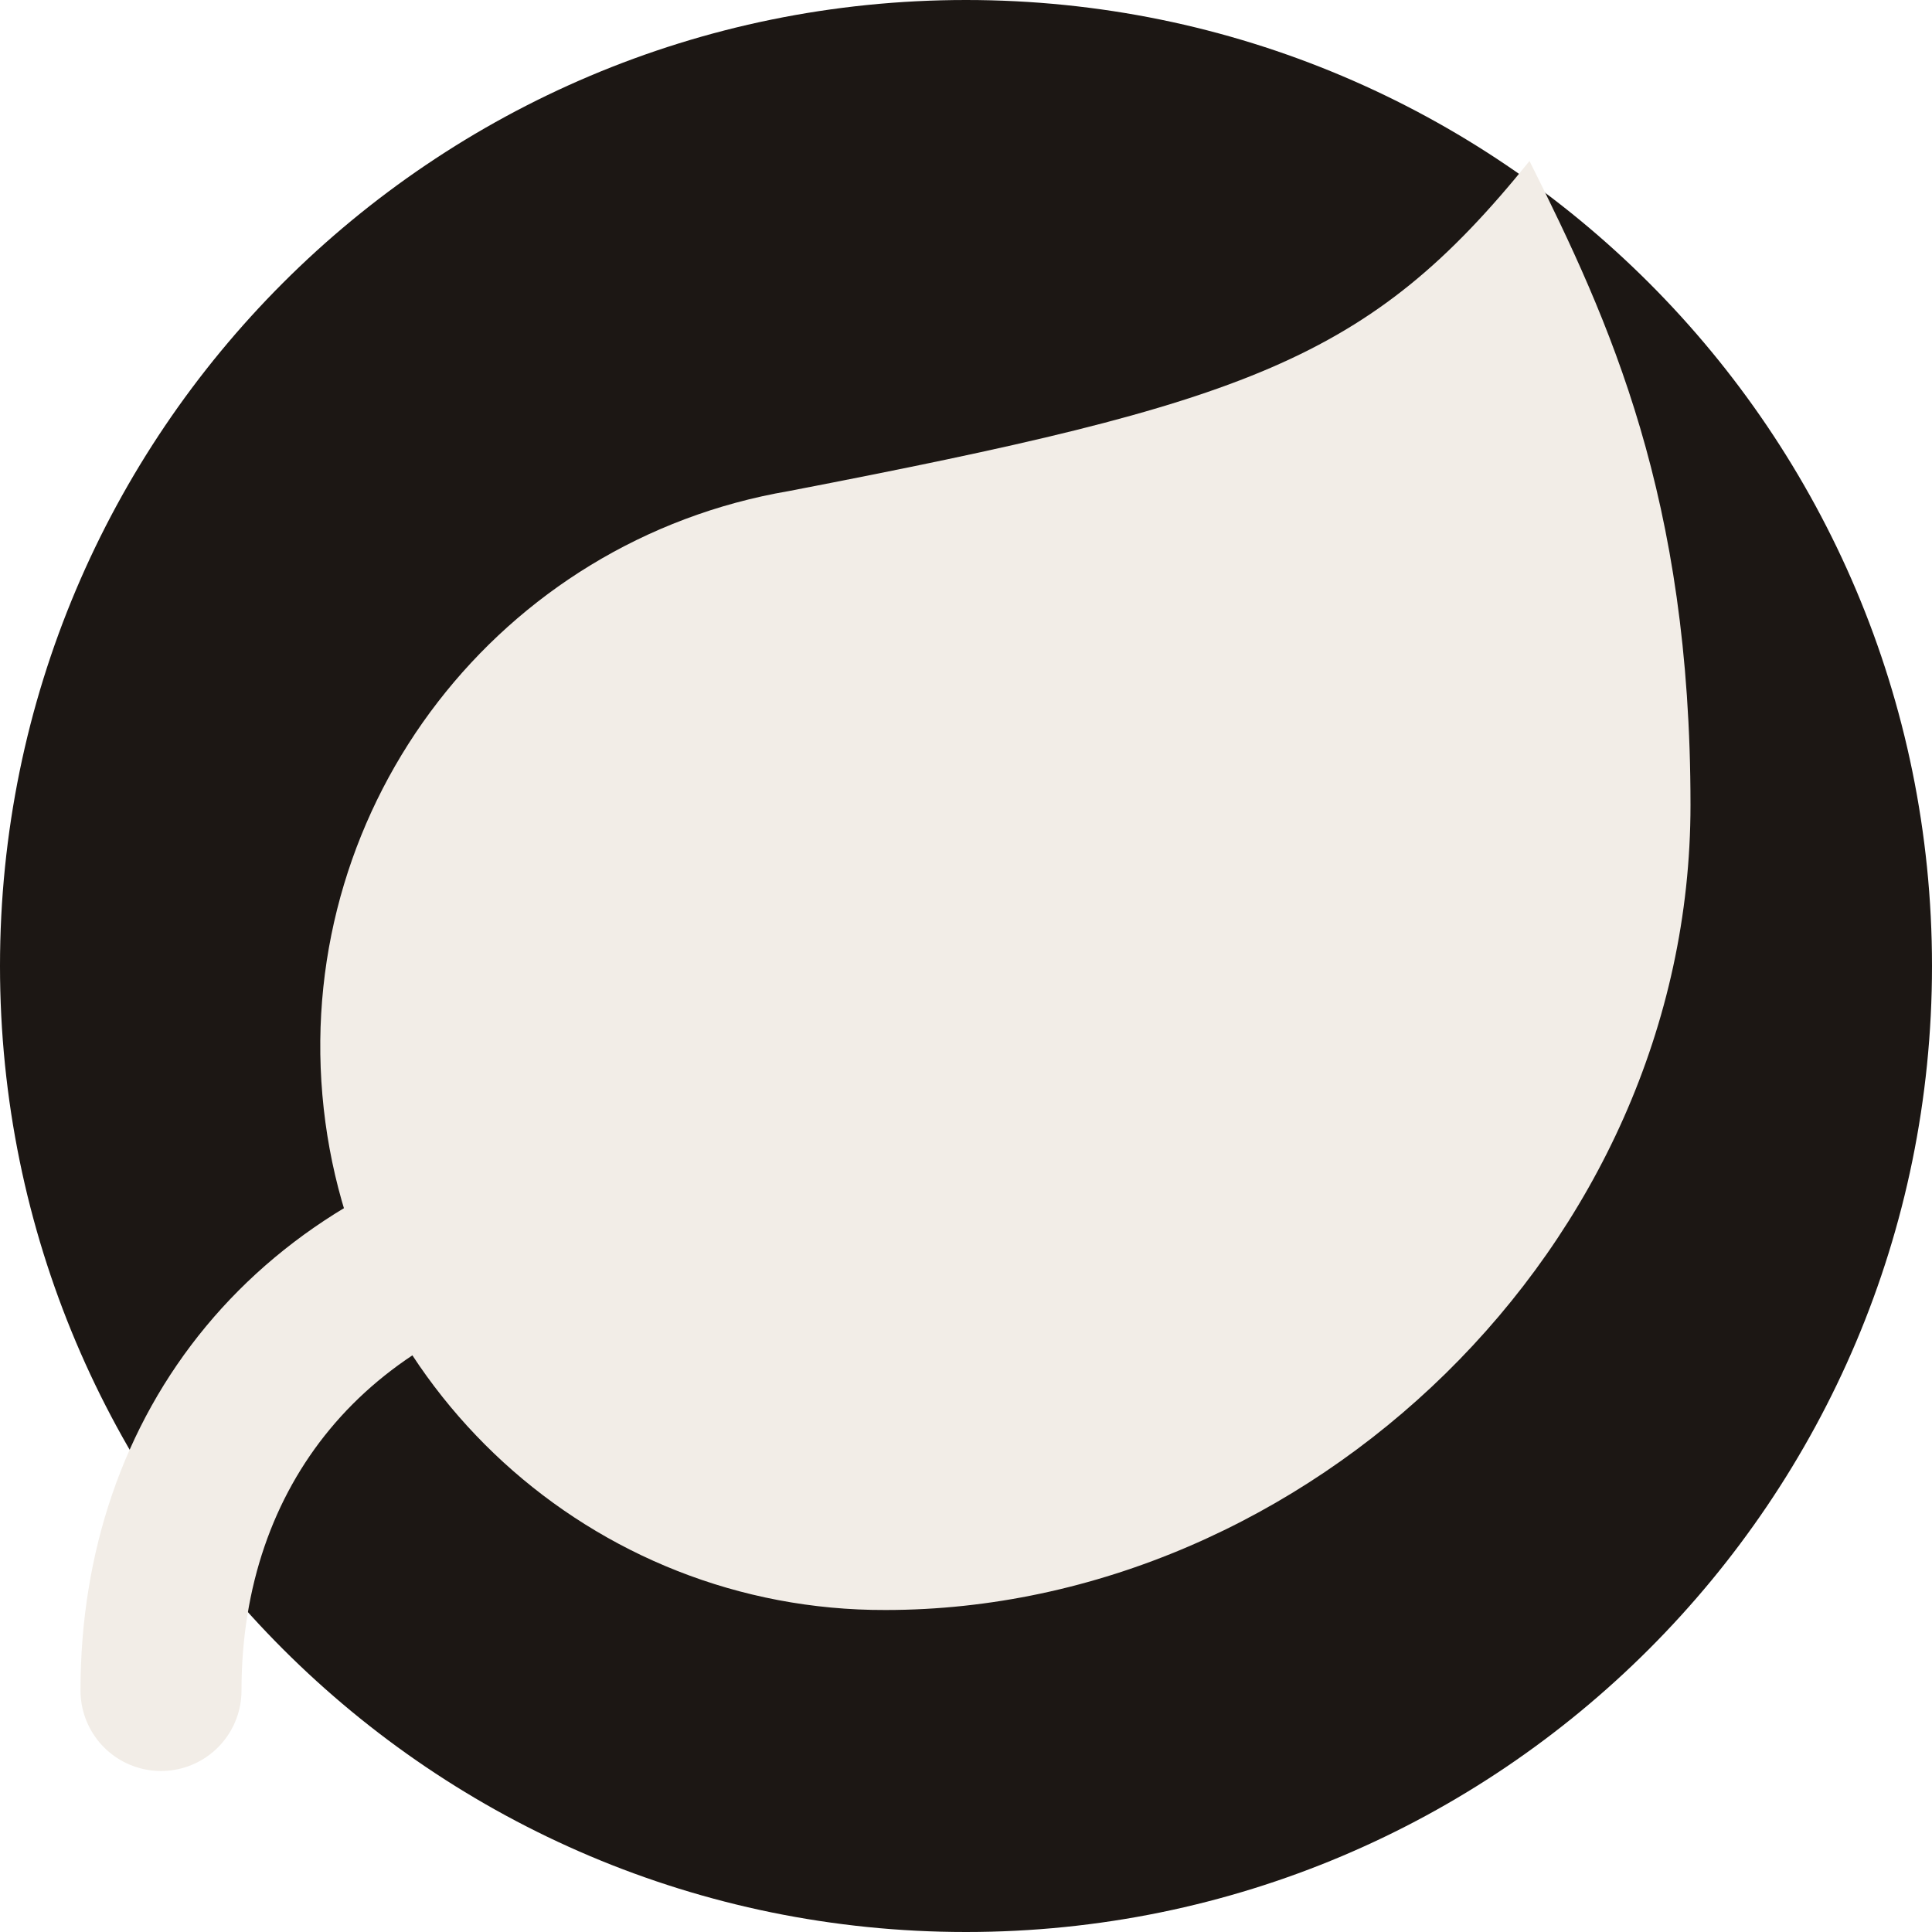
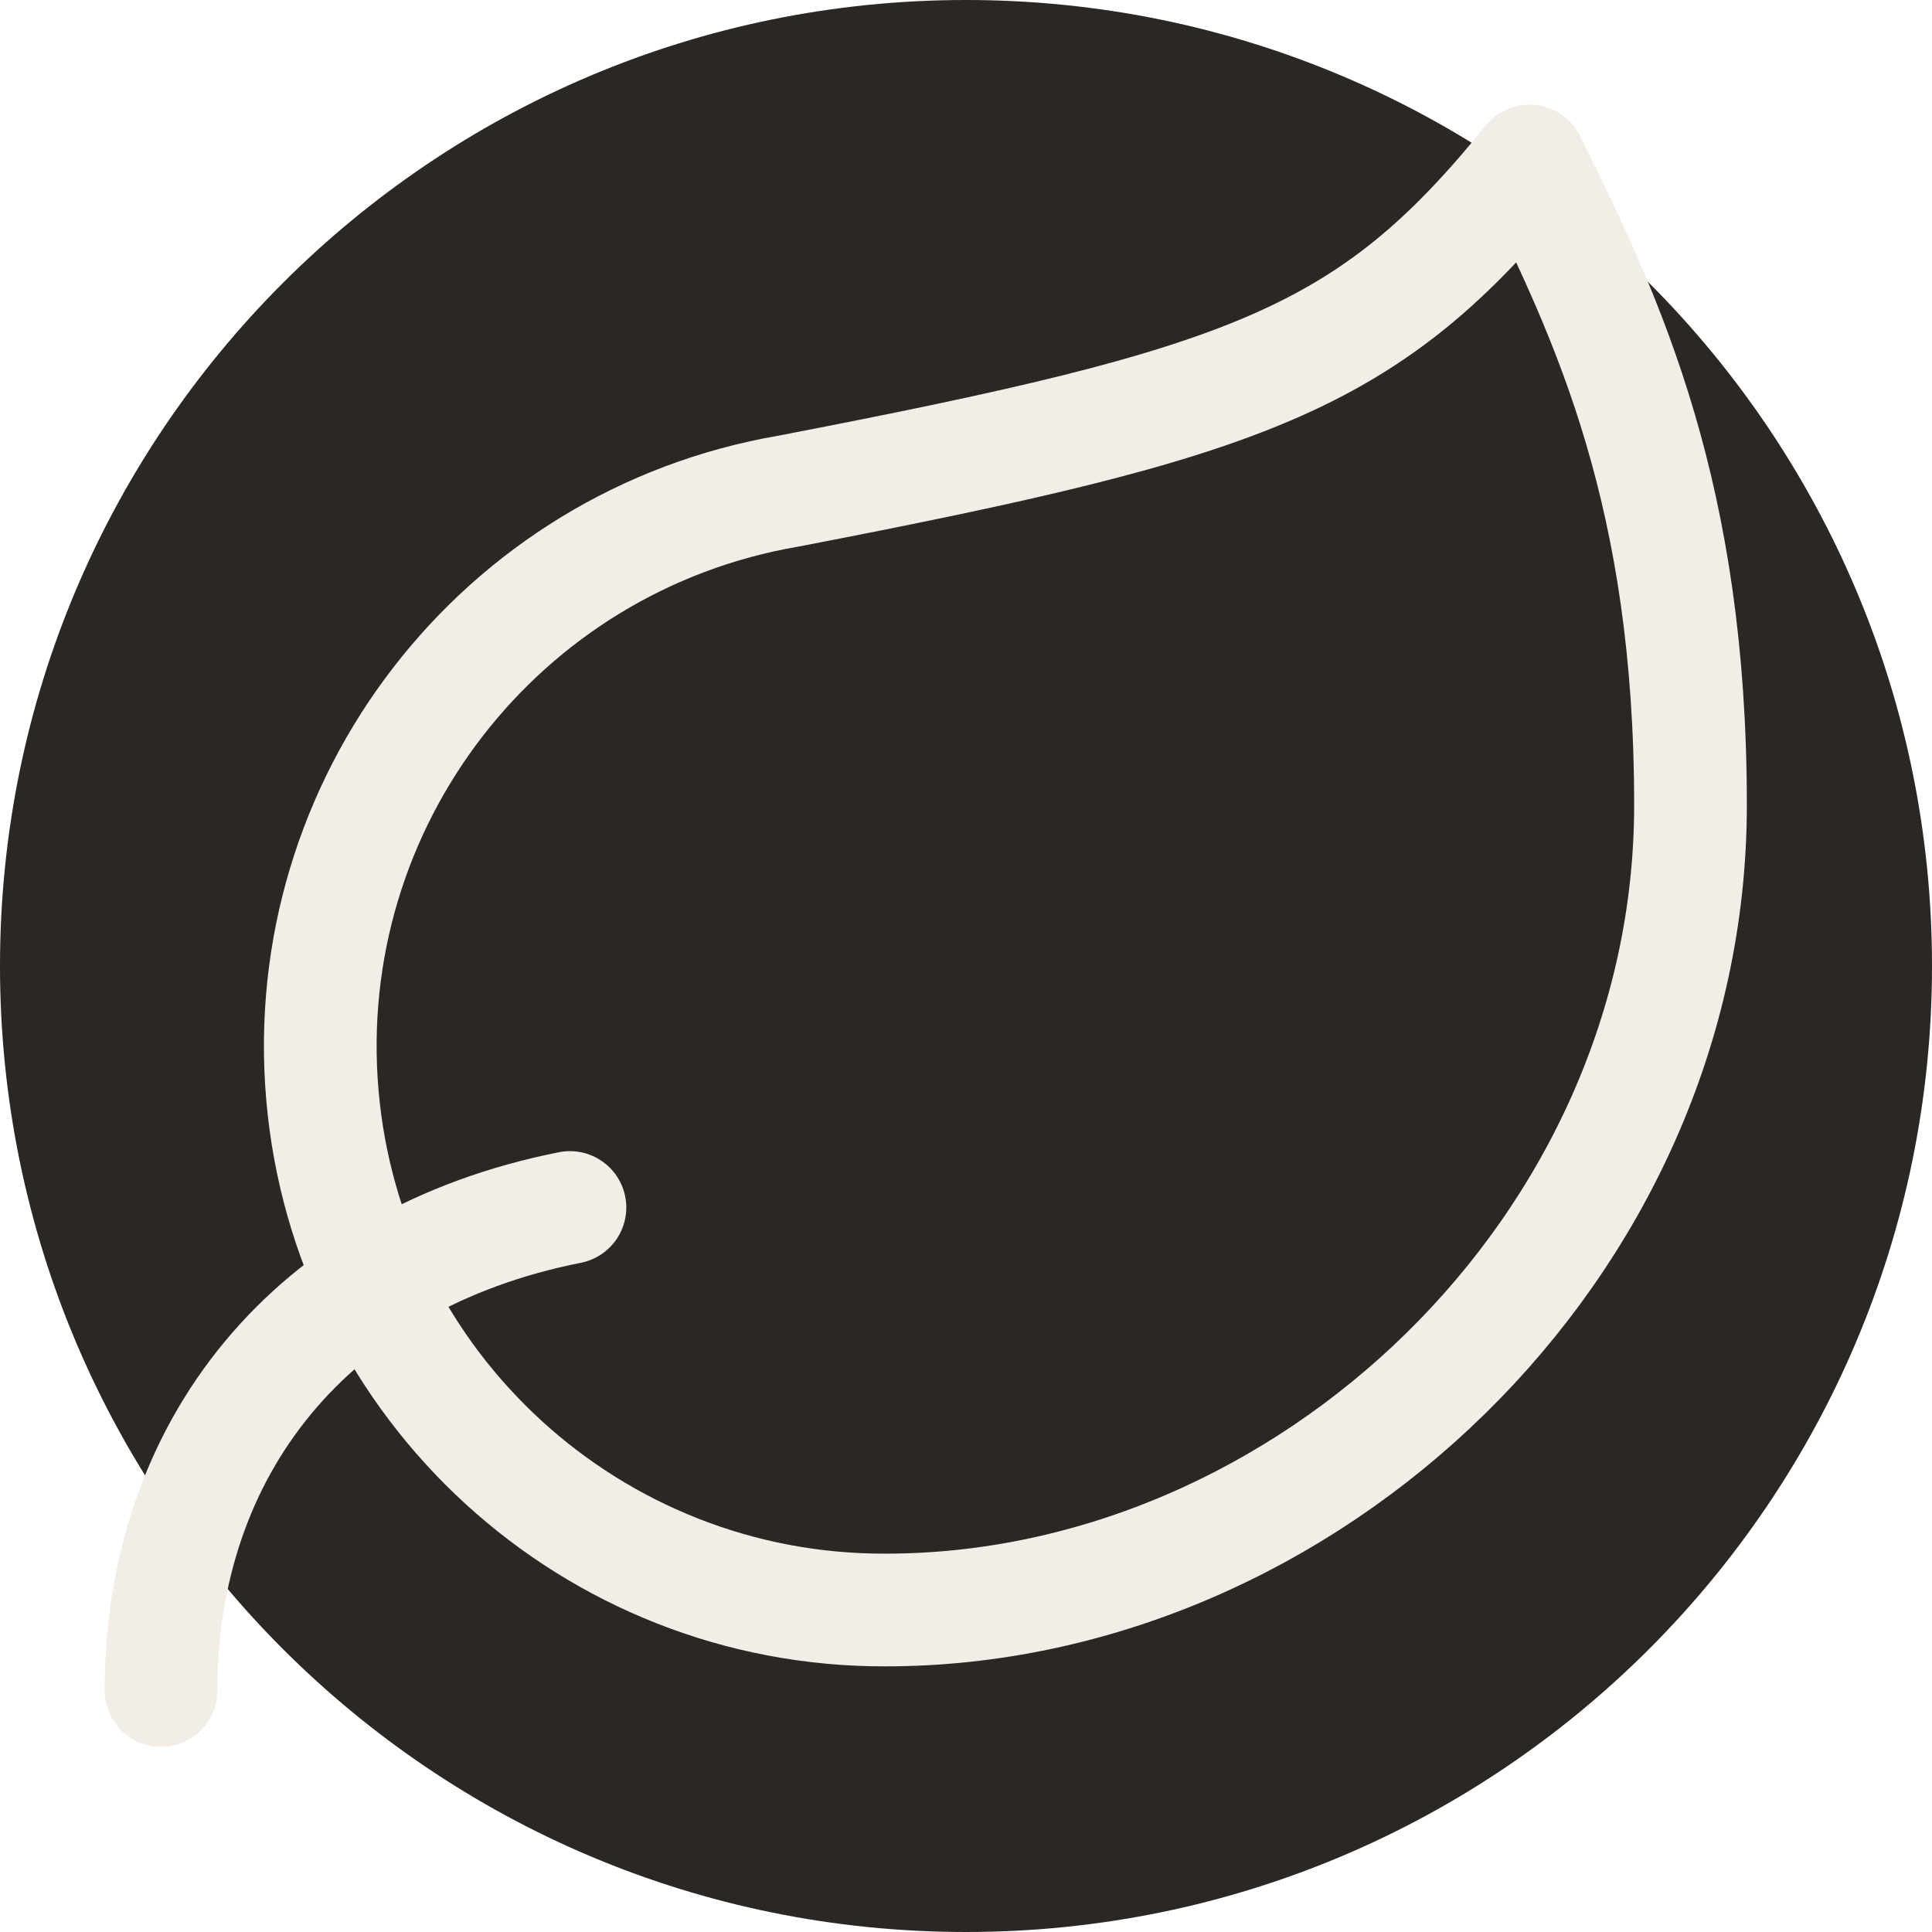
<svg xmlns="http://www.w3.org/2000/svg" viewBox="0 0 24 24" width="512" height="512">
-   <circle cx="12" cy="12" r="12" fill="#1C1714" />
-   <path d="M11 20A7 7 0 0 1 9.8 6.1C15.5 5 17 4.48 19 2c1 2 2 4.18 2 8 0 5.5-4.78 10-10 10z" fill="#F2EDE7" />
-   <path d="M2 21c0-3 1.85-5.36 5.08-6" fill="none" stroke="#F2EDE7" stroke-width="2" stroke-linecap="round" />
+   <circle cx="12" cy="12" r="12" fill="#2a2724" />
+   <path d="M11 20A7 7 0 0 1 9.8 6.1C15.5 5 17 4.48 19 2c1 2 2 4.18 2 8 0 5.5-4.78 10-10 10z" fill="none" stroke="#F2EDE7" stroke-width="1.4" stroke-linecap="round" stroke-linejoin="round" />
+   <path d="M2 21c0-3 1.85-5.36 5.08-6" fill="none" stroke="#F2EDE7" stroke-width="1.4" stroke-linecap="round" stroke-linejoin="round" />
</svg>
